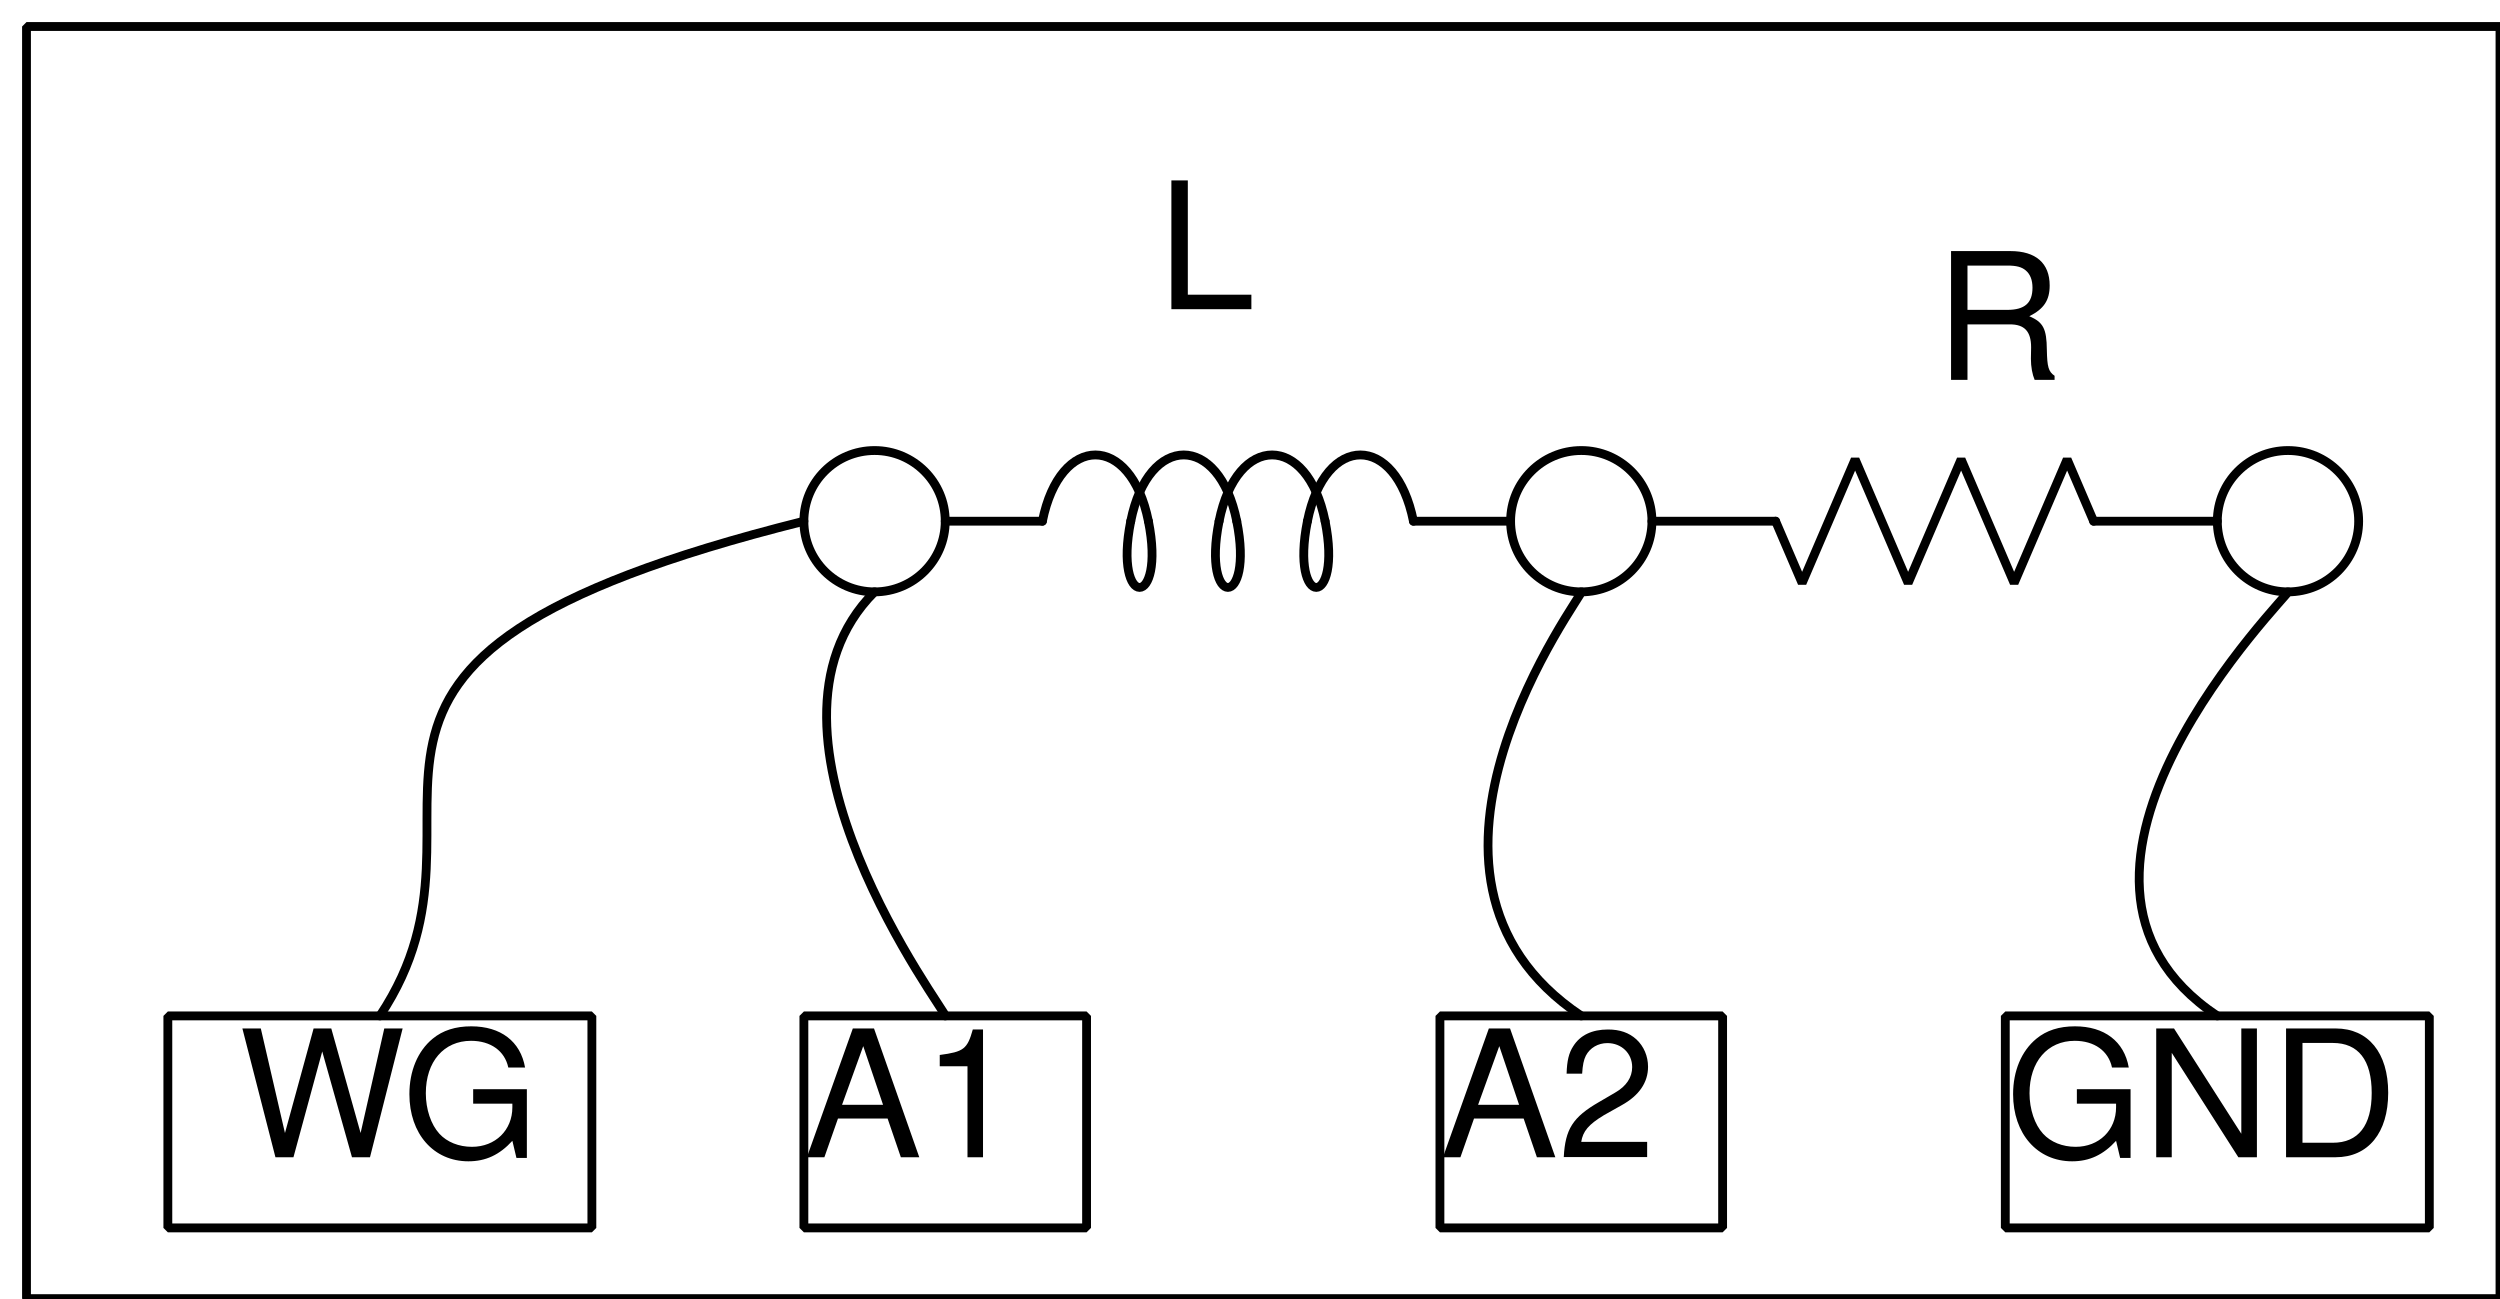
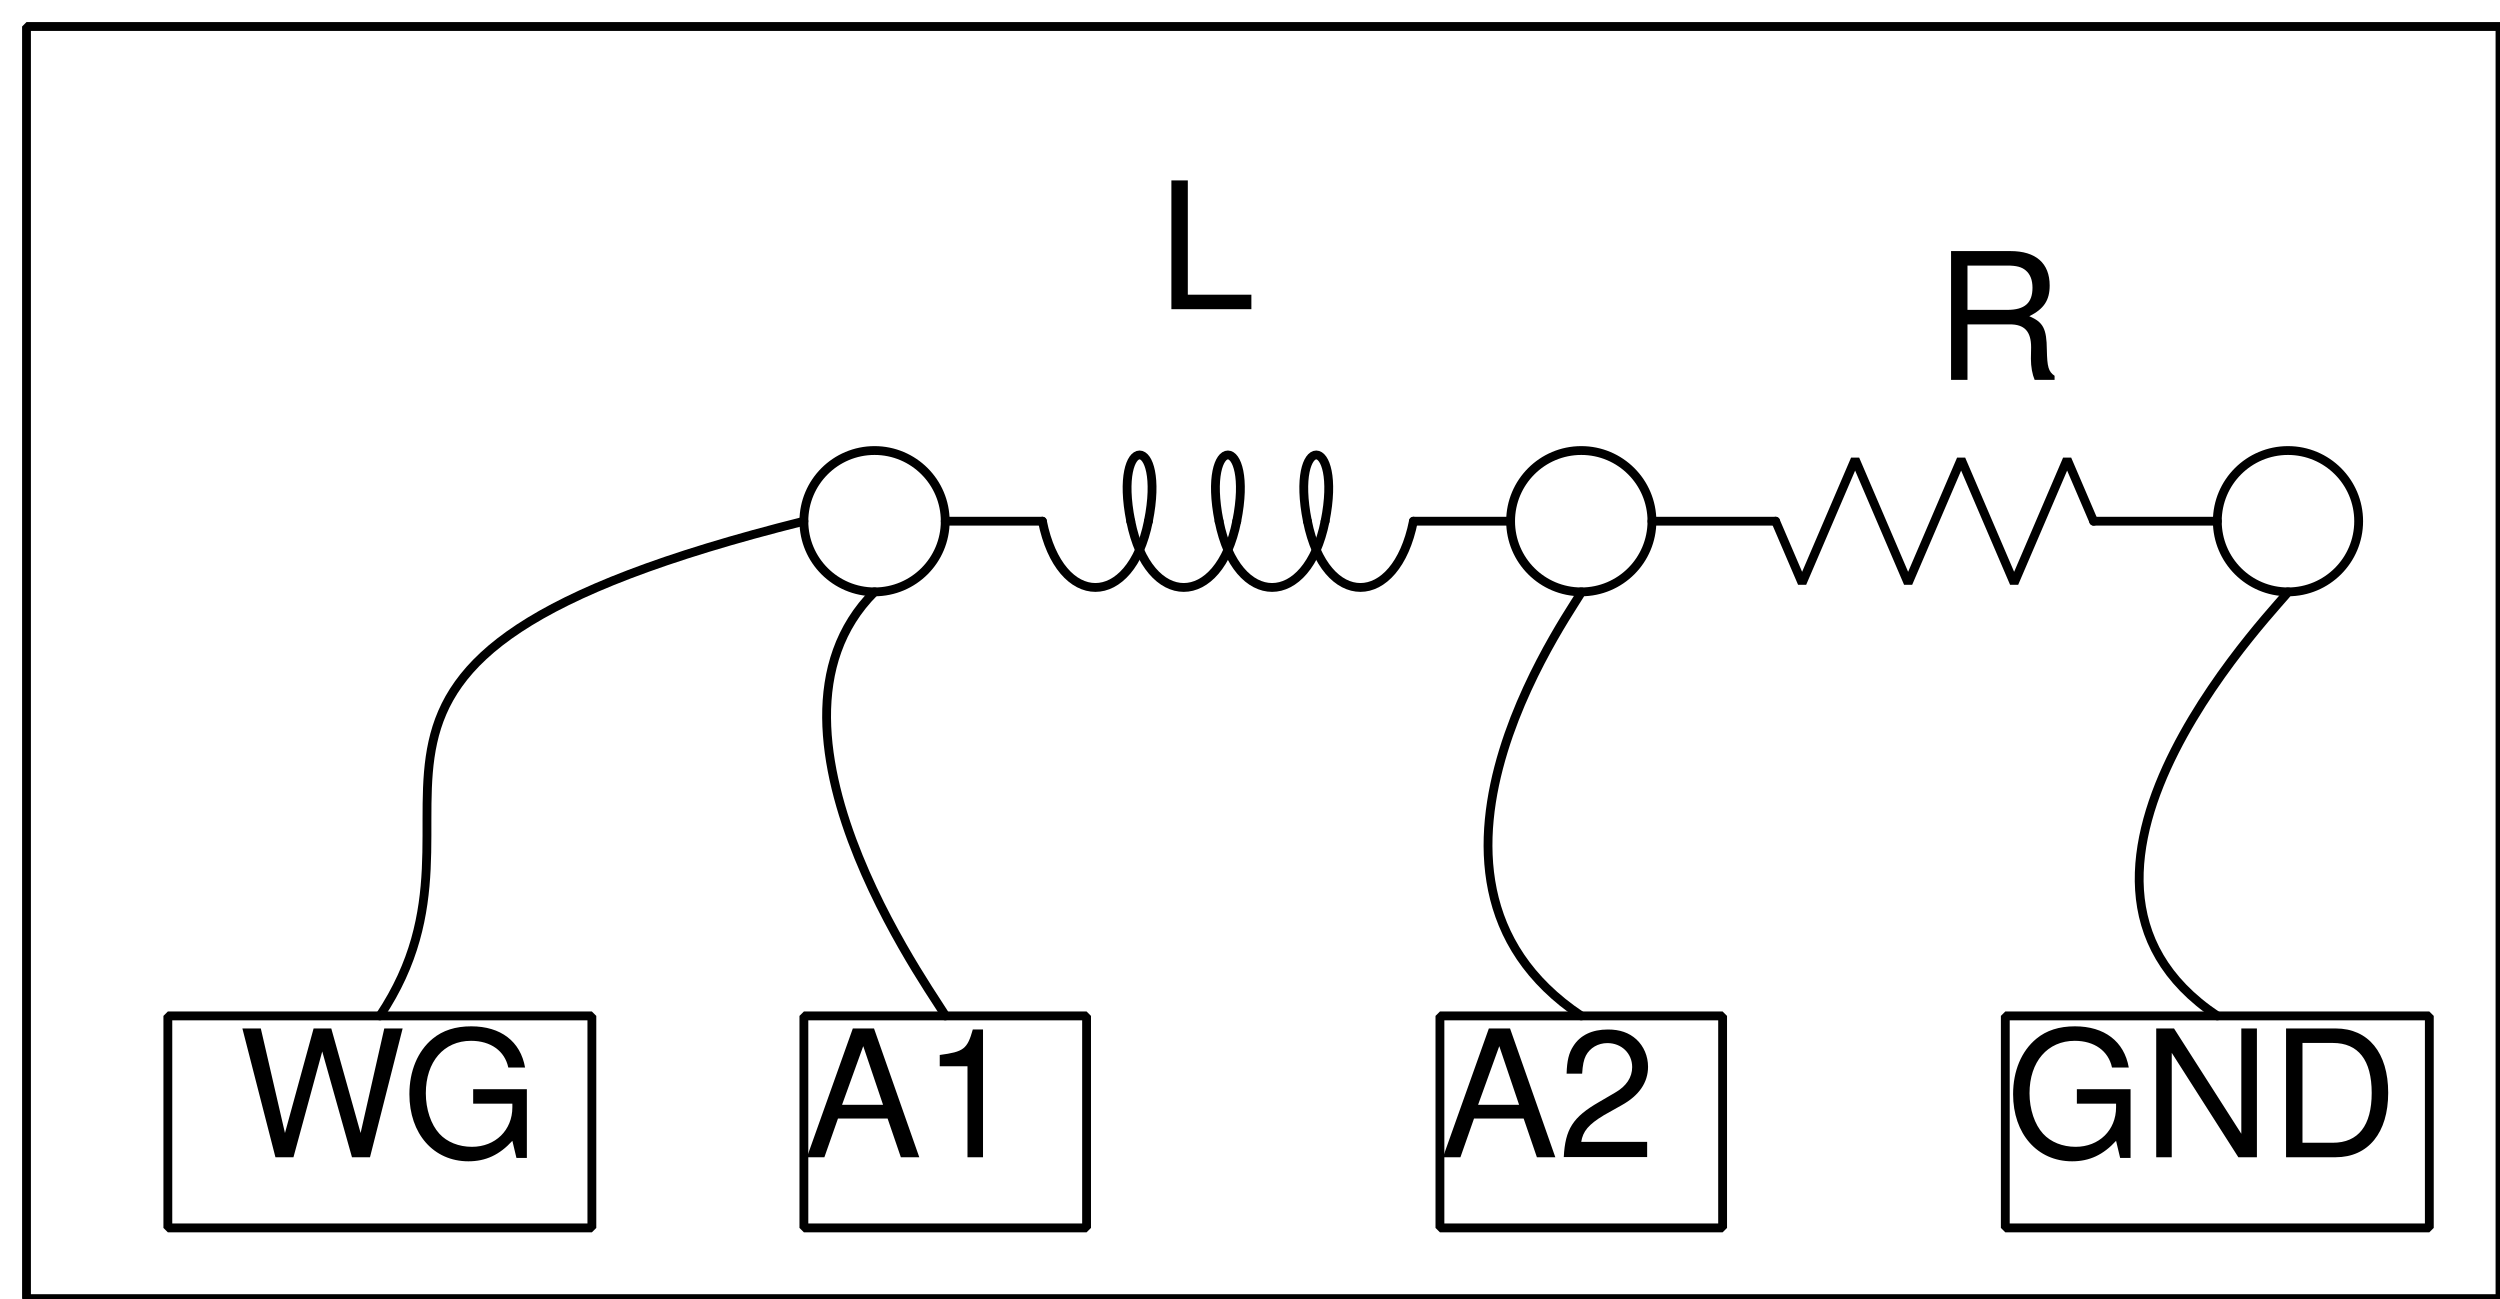
<svg xmlns="http://www.w3.org/2000/svg" version="1.1" id="RLsteadystate" width="100%" height="100%" viewBox="-6 -6 566 294">
  <g stroke="black">
    <g transform="matrix(   1    0   -0    1 432  80)" fill="#000000">
      <text stroke="none" font-family="Helvetica" font-size="40">
        <tspan x="0" y="0">R</tspan>
      </text>
    </g>
    <ellipse cx="352" cy="112" rx="16" ry="16" fill="none" stroke-width="2" stroke-linejoin="bevel" stroke-linecap="round" stroke="#000000" />
    <path d="M320,224 L320,272 384,272 384,224 z" fill="none" stroke-width="2" stroke-linejoin="bevel" stroke-linecap="round" stroke="#000000" />
    <path d="M448,224 L448,272 544,272 544,224 z" fill="none" stroke-width="2" stroke-linejoin="bevel" stroke-linecap="round" stroke="#000000" />
    <path d="M0,0 L0,288 560,288 560,0 z" fill="none" stroke-width="2" stroke-linejoin="bevel" stroke-linecap="round" stroke="#000000" />
    <ellipse cx="512" cy="112" rx="16" ry="16" fill="none" stroke-width="2" stroke-linejoin="bevel" stroke-linecap="round" stroke="#000000" />
    <path d="M352,128 C353,128 304,192 352,224 " fill="none" stroke-width="2" stroke-linejoin="bevel" stroke-linecap="round" stroke="#000000" />
    <path d="M496,112 L468,112 " fill="none" stroke-width="2" stroke-linejoin="bevel" stroke-linecap="round" stroke="#000000" />
    <path d="M368,112 L396,112 " fill="none" stroke-width="2" stroke-linejoin="bevel" stroke-linecap="round" stroke="#000000" />
    <path d="M396,112 L402,126 414,98 426,126 438,98 450,126 462,98 468,112 " fill="none" stroke-width="2" stroke-linejoin="bevel" stroke-linecap="round" stroke="#000000" />
    <path d="M32,224 L32,272 128,272 128,224 z" fill="none" stroke-width="2" stroke-linejoin="bevel" stroke-linecap="round" stroke="#000000" />
    <g transform="matrix(   1    0   -0    1  48 256)" fill="#000000">
      <text stroke="none" font-family="Helvetica" font-size="40">
        <tspan x="0" y="0">WG</tspan>
      </text>
    </g>
    <ellipse cx="192" cy="112" rx="16" ry="16" fill="none" stroke-width="2" stroke-linejoin="bevel" stroke-linecap="round" stroke="#000000" />
    <path d="M176,224 L176,272 240,272 240,224 z" fill="none" stroke-width="2" stroke-linejoin="bevel" stroke-linecap="round" stroke="#000000" />
    <g transform="matrix(   1    0   -0    1 256  64)" fill="#000000">
      <text stroke="none" font-family="Helvetica" font-size="40">
        <tspan x="0" y="0">L</tspan>
      </text>
    </g>
    <path d="M512,128 C513,128 448,192 496,224 " fill="none" stroke-width="2" stroke-linejoin="bevel" stroke-linecap="round" stroke="#000000" />
    <path d="M80,224 C112,176 48,144 176,112 " fill="none" stroke-width="2" stroke-linejoin="bevel" stroke-linecap="round" stroke="#000000" />
    <path d="M208,224 C209,224 160,160 192,128 " fill="none" stroke-width="2" stroke-linejoin="bevel" stroke-linecap="round" stroke="#000000" />
-     <path d="M290,112 C294,92 310,92 314,112 " fill="none" stroke-width="2" stroke-linejoin="bevel" stroke-linecap="round" stroke="#000000" />
-     <path d="M290,112 C286,132 298,132 294,112 " fill="none" stroke-width="2" stroke-linejoin="bevel" stroke-linecap="round" stroke="#000000" />
-     <path d="M230,112 C234,92 250,92 254,112 " fill="none" stroke-width="2" stroke-linejoin="bevel" stroke-linecap="round" stroke="#000000" />
-     <path d="M250,112 C254,92 270,92 274,112 " fill="none" stroke-width="2" stroke-linejoin="bevel" stroke-linecap="round" stroke="#000000" />
-     <path d="M270,112 C274,92 290,92 294,112 " fill="none" stroke-width="2" stroke-linejoin="bevel" stroke-linecap="round" stroke="#000000" />
-     <path d="M250,112 C246,132 258,132 254,112 " fill="none" stroke-width="2" stroke-linejoin="bevel" stroke-linecap="round" stroke="#000000" />
-     <path d="M270,112 C266,132 278,132 274,112 " fill="none" stroke-width="2" stroke-linejoin="bevel" stroke-linecap="round" stroke="#000000" />
+     <path d="M254,112 C250,132 234,132 230,112 " fill="none" stroke-width="2" stroke-linejoin="bevel" stroke-linecap="round" stroke="#000000" />
+     <path d="M254,112 C258,92 246,92 250,112 " fill="none" stroke-width="2" stroke-linejoin="bevel" stroke-linecap="round" stroke="#000000" />
+     <path d="M314,112 C310,132 294,132 290,112 " fill="none" stroke-width="2" stroke-linejoin="bevel" stroke-linecap="round" stroke="#000000" />
+     <path d="M294,112 C290,132 274,132 270,112 " fill="none" stroke-width="2" stroke-linejoin="bevel" stroke-linecap="round" stroke="#000000" />
+     <path d="M274,112 C270,132 254,132 250,112 " fill="none" stroke-width="2" stroke-linejoin="bevel" stroke-linecap="round" stroke="#000000" />
+     <path d="M294,112 C298,92 286,92 290,112 " fill="none" stroke-width="2" stroke-linejoin="bevel" stroke-linecap="round" stroke="#000000" />
+     <path d="M274,112 C278,92 266,92 270,112 " fill="none" stroke-width="2" stroke-linejoin="bevel" stroke-linecap="round" stroke="#000000" />
+     <path d="M230,112 L208,112 " fill="none" stroke-width="2" stroke-linejoin="bevel" stroke-linecap="round" stroke="#000000" />
    <path d="M314,112 L336,112 " fill="none" stroke-width="2" stroke-linejoin="bevel" stroke-linecap="round" stroke="#000000" />
-     <path d="M230,112 L208,112 " fill="none" stroke-width="2" stroke-linejoin="bevel" stroke-linecap="round" stroke="#000000" />
    <g transform="matrix(   1    0   -0    1 176 256)" fill="#000000">
      <text stroke="none" font-family="Helvetica" font-size="40">
        <tspan x="0" y="0">A1</tspan>
      </text>
    </g>
    <g transform="matrix(   1    0   -0    1 320 256)" fill="#000000">
      <text stroke="none" font-family="Helvetica" font-size="40">
        <tspan x="0" y="0">A2</tspan>
      </text>
    </g>
    <g transform="matrix(   1    0   -0    1 448 256)" fill="#000000">
      <text stroke="none" font-family="Helvetica" font-size="40">
        <tspan x="0" y="0">GND</tspan>
      </text>
    </g>
  </g>
</svg>
